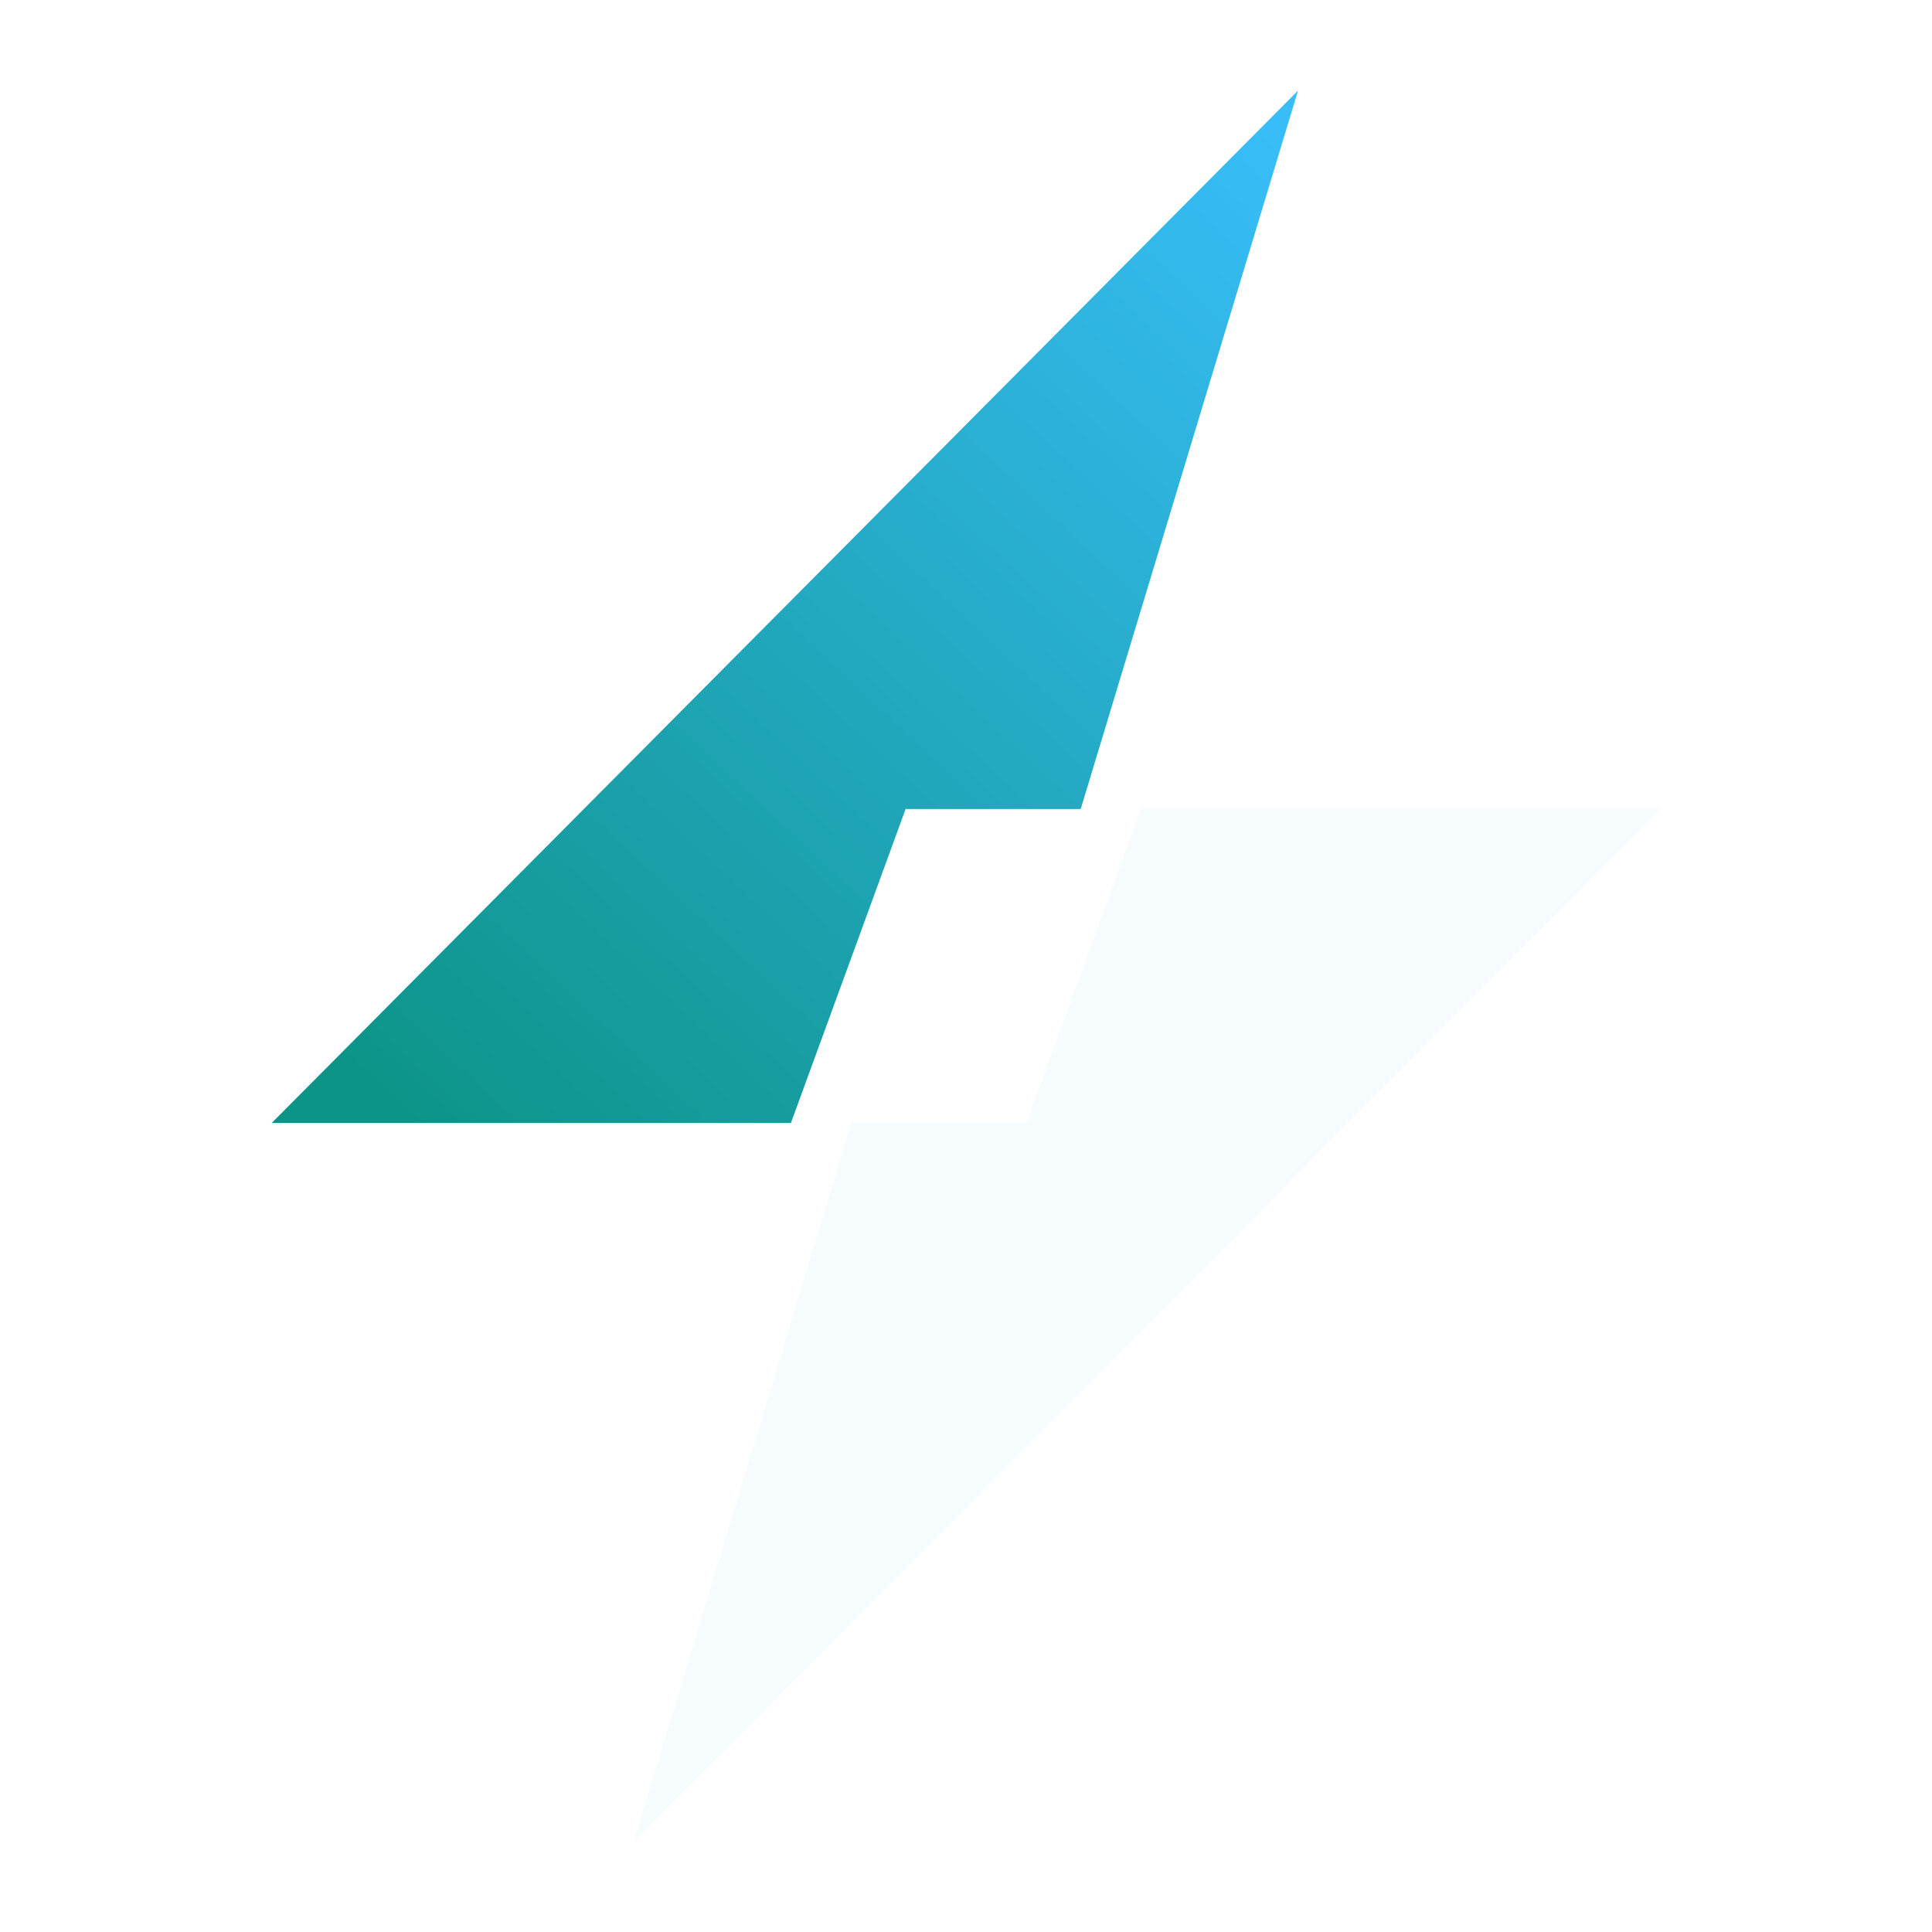
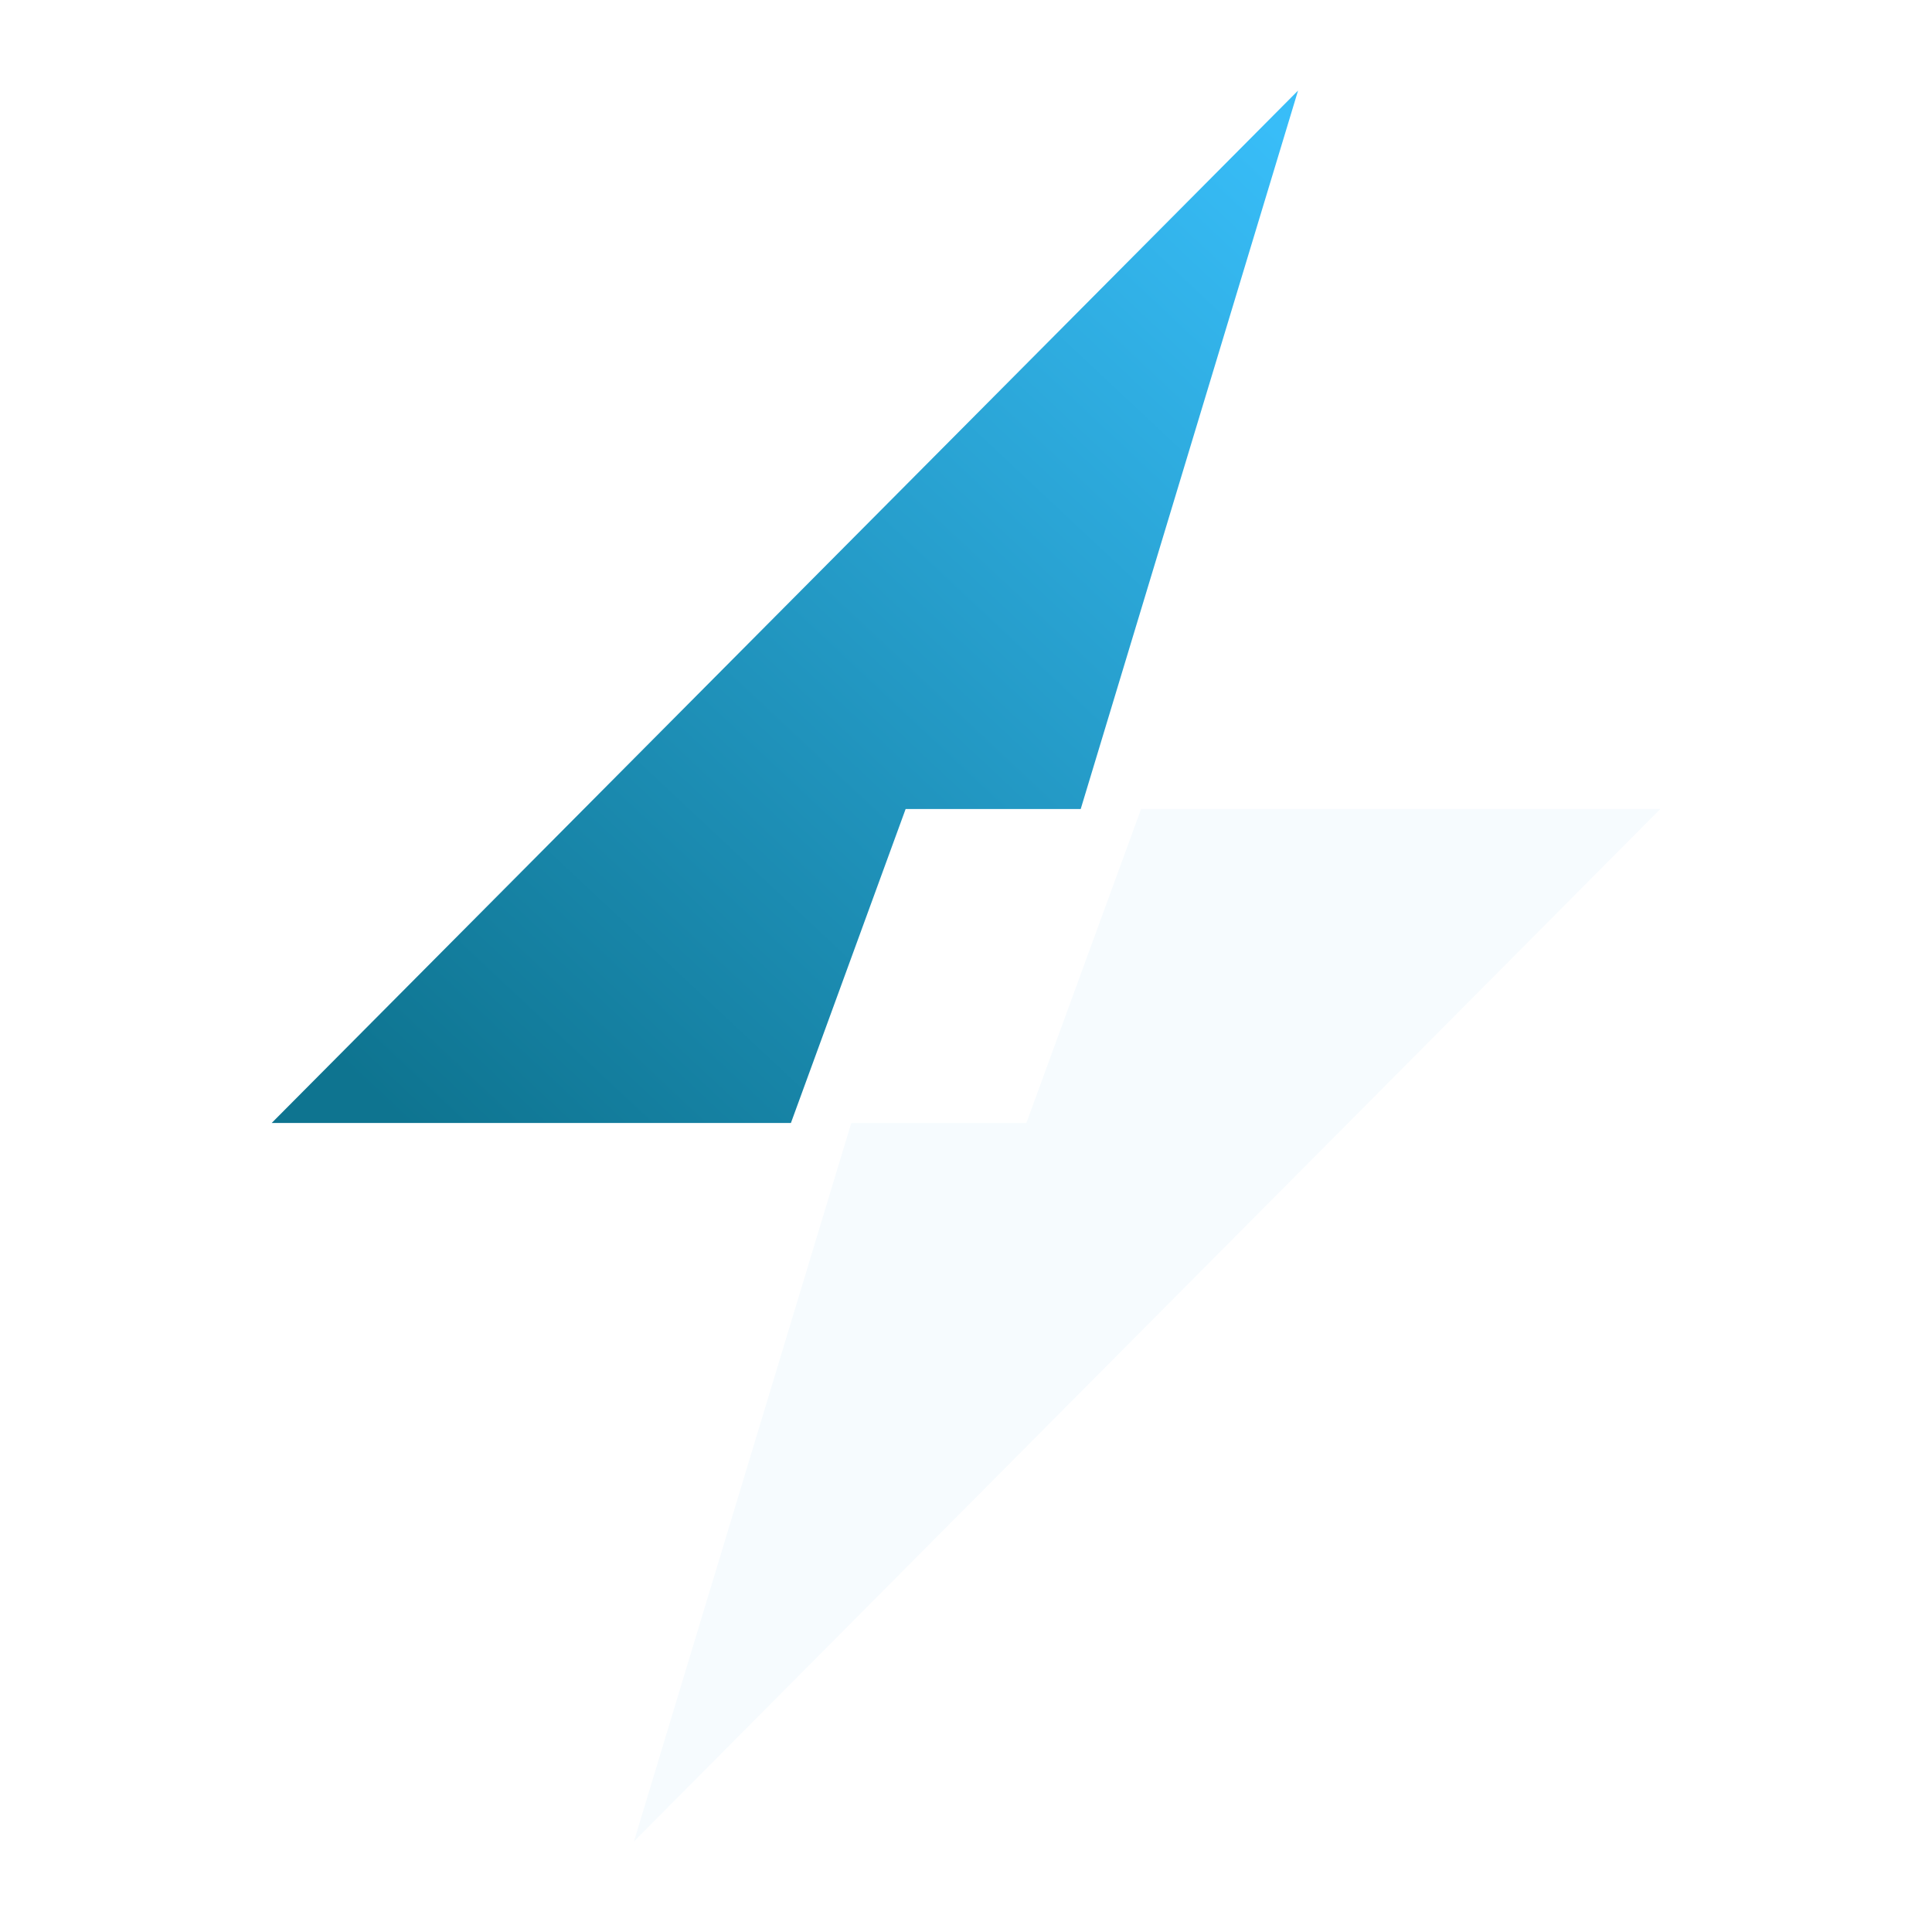
<svg xmlns="http://www.w3.org/2000/svg" viewBox="0 0 32 32">
  <defs>
    <linearGradient id="sky" x1="21" y1="2" x2="6" y2="18" gradientUnits="userSpaceOnUse">
      <stop offset="0" stop-color="#38bdf8" />
-       <stop offset="1" stop-color="#0d9488" />
+       <stop offset="1" stop-color="#0e7490" />
    </linearGradient>
  </defs>
  <path d="M21.5 1.5 4.5 18.6h8.6l1.9-5.2h2.9z" fill="url(#sky)" />
  <path fill="#f6fbfe" d="M10.5 30.5 27.5 13.4h-8.6L17 18.6h-2.9z" />
</svg>
